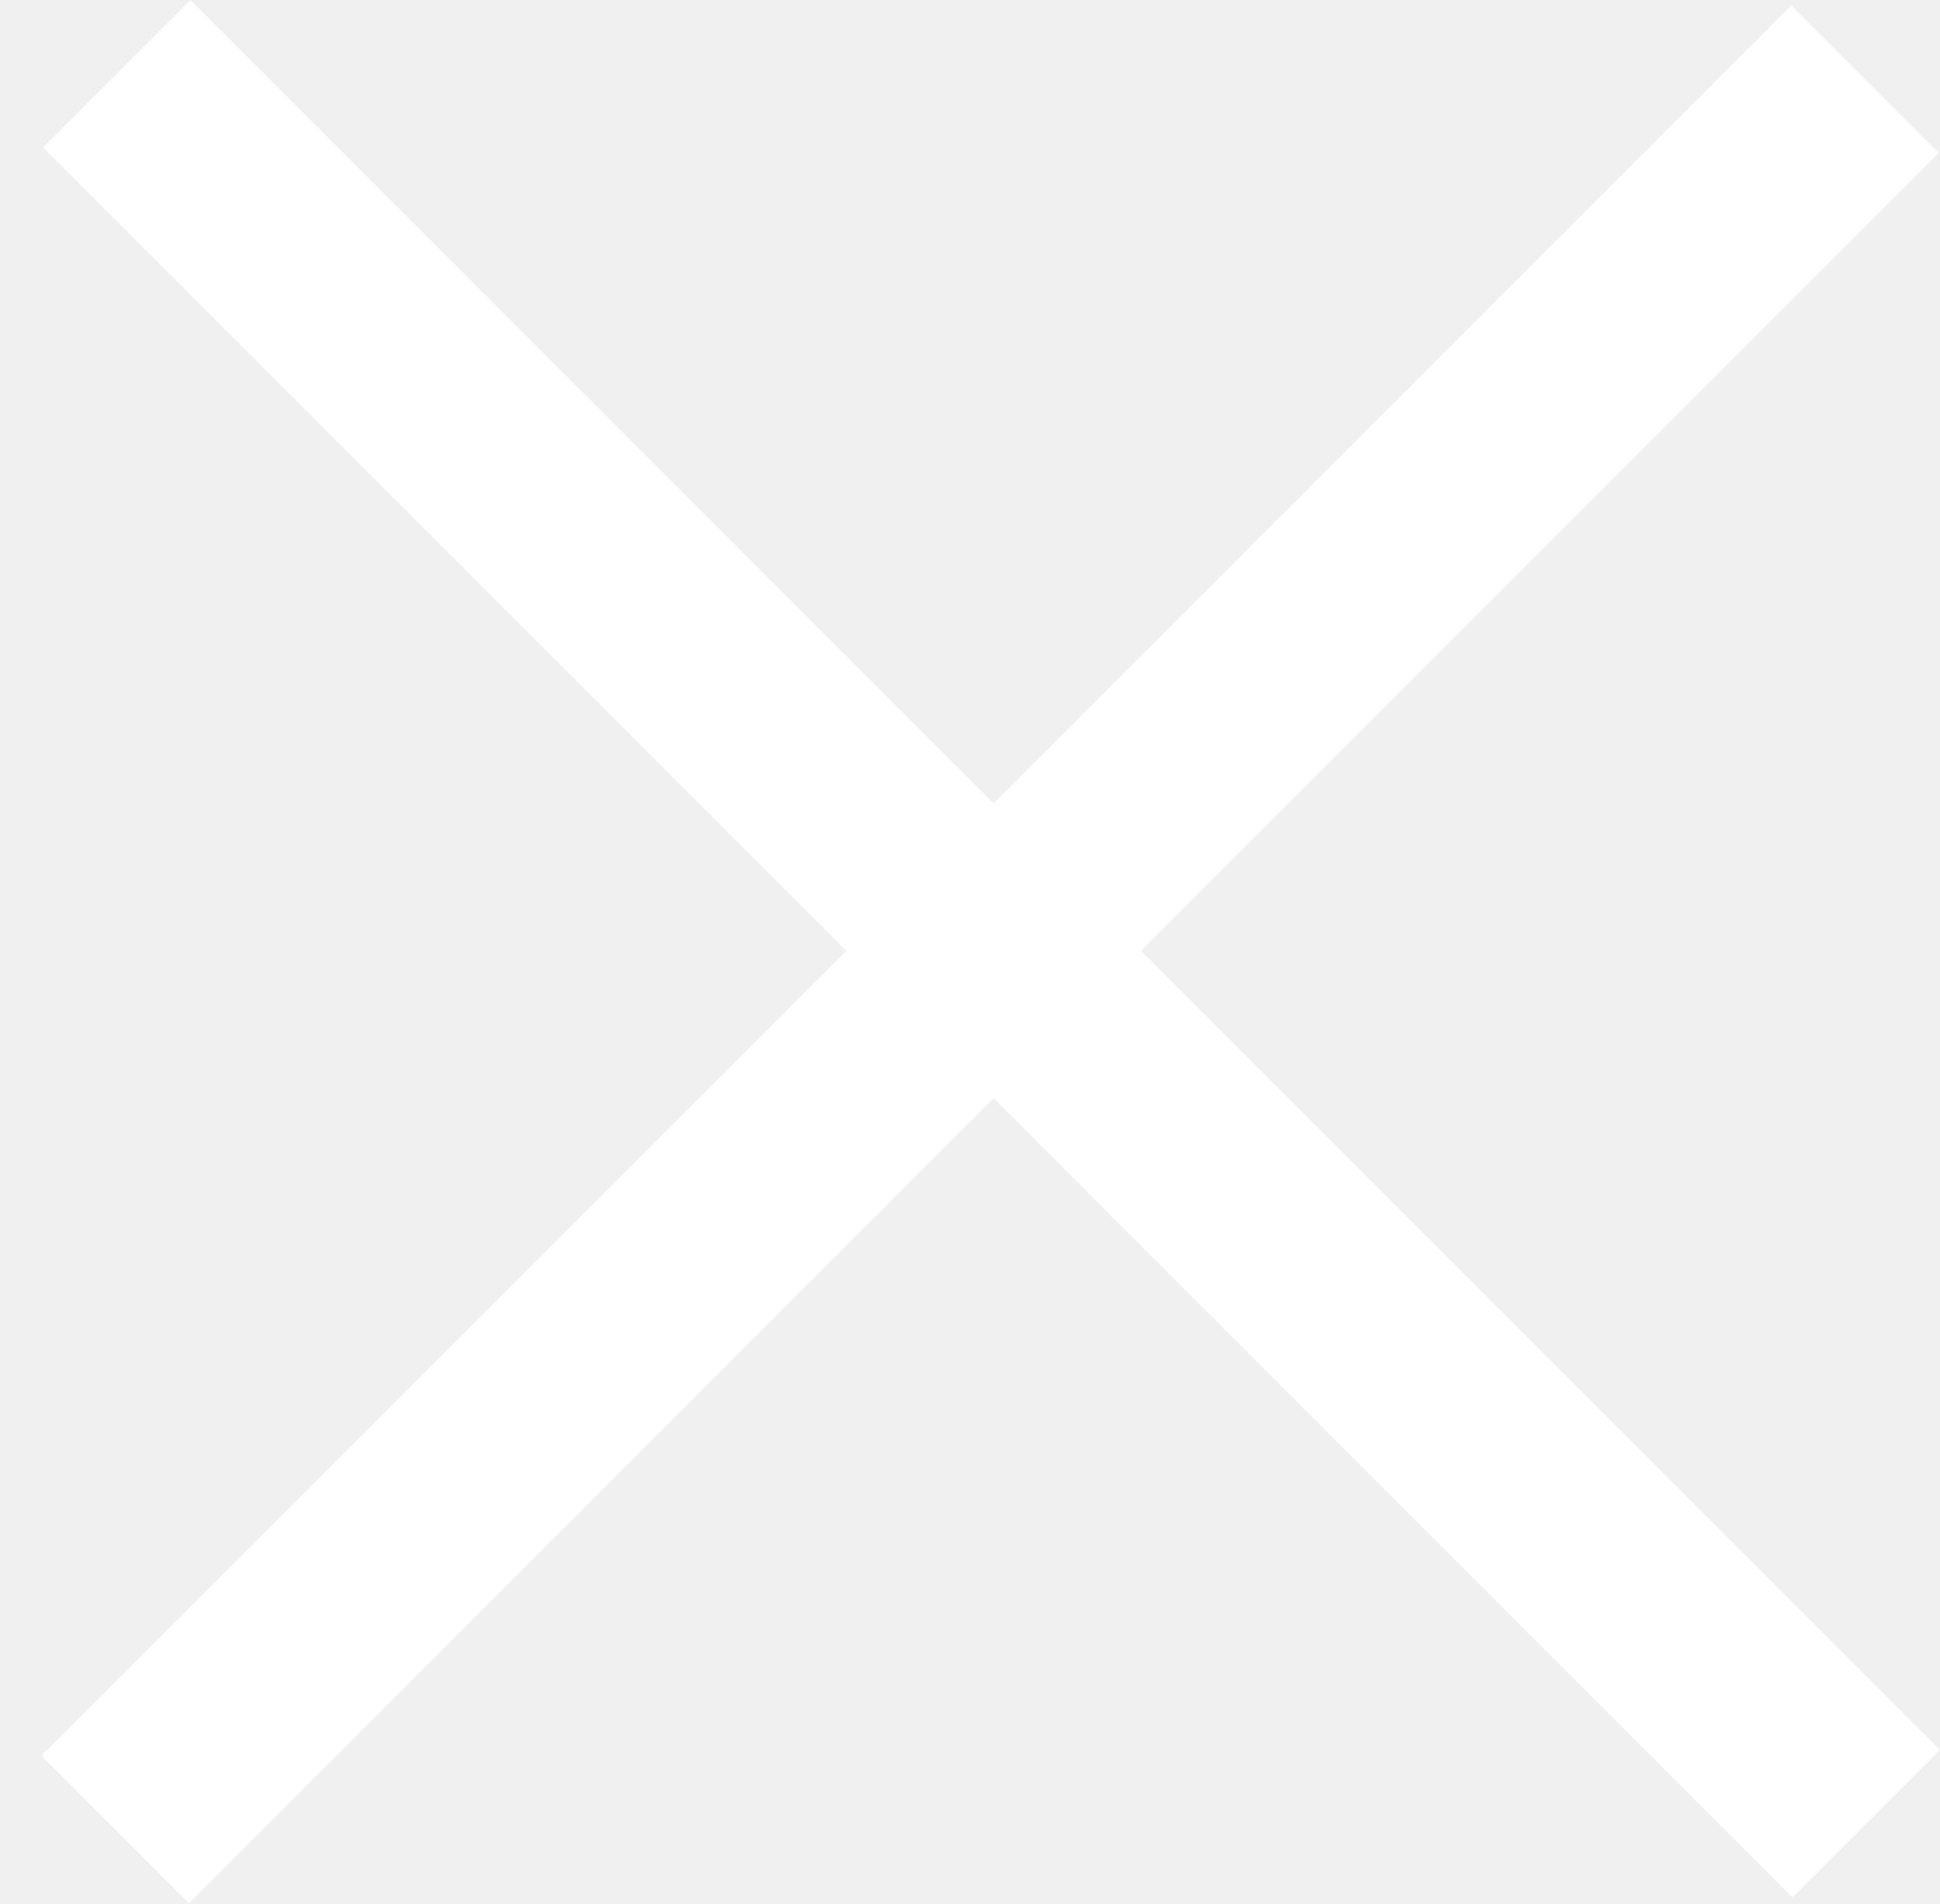
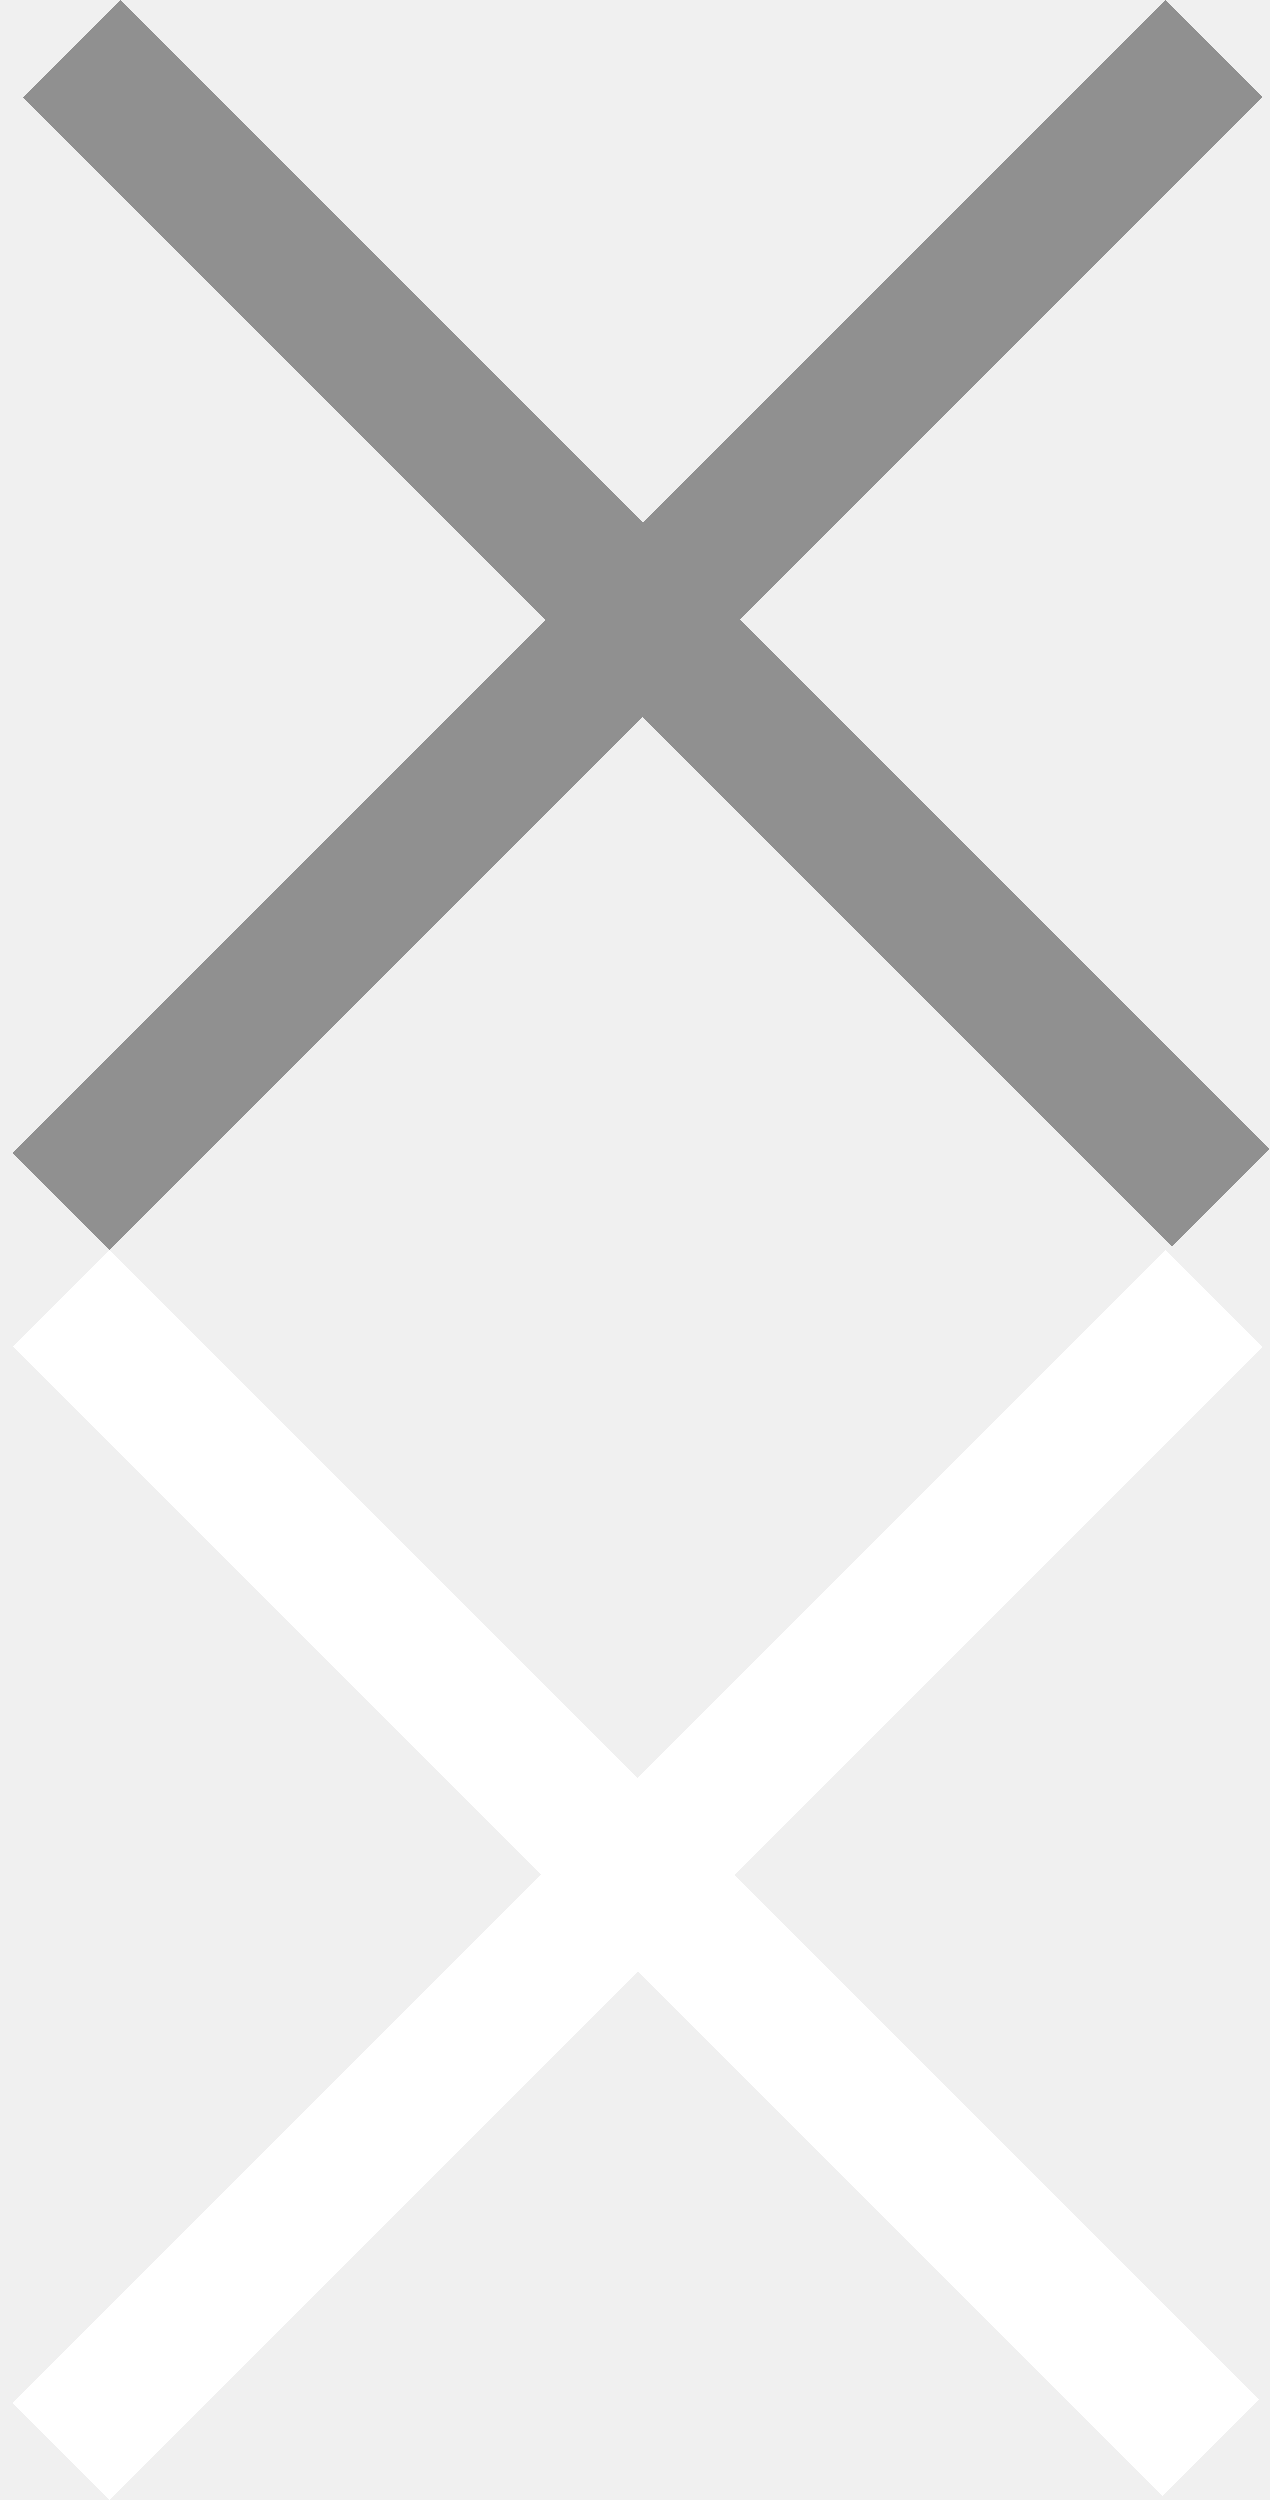
- <svg xmlns="http://www.w3.org/2000/svg" width="18.588" height="18.235" viewBox="0 0 4.918 4.825" version="1.1" id="svg1258" style="shape-rendering:crispEdges">
+ <svg xmlns="http://www.w3.org/2000/svg" width="40.62" height="80" viewBox="0 0 10.747 21.167" version="1.1" id="svg1258" style="shape-rendering:crispEdges">
  <defs id="defs1252" />
-   <g id="layer1" transform="translate(-2.794557,-289.9599)">
-     <path style="fill:none;stroke:#ffffff;stroke-width:0.529;stroke-linecap:butt;stroke-linejoin:miter;stroke-miterlimit:4;stroke-dasharray:none;stroke-opacity:1" d="m 3.09,290.147 4.436,4.436" id="path5439" />
-     <path style="fill:none;stroke:#ffffff;stroke-width:0.529;stroke-linecap:butt;stroke-linejoin:miter;stroke-miterlimit:4;stroke-dasharray:none;stroke-opacity:1" d="M 7.523,290.161 3.087,294.597" id="path5439-6" />
+   <g id="layer1" transform="translate(-2.688685,-286.847)">
+     <g id="g854" style="opacity:1;vector-effect:none;fill:none;fill-opacity:1;stroke:#909090;stroke-width:1.455;stroke-linecap:butt;stroke-linejoin:miter;stroke-miterlimit:4;stroke-dasharray:none;stroke-dashoffset:0;stroke-opacity:1" transform="matrix(0.7999523,0,0,0.7999523,0.559037,61.61742)">
+       <path id="path5439" d="m 3.419,282.068 12.163,12.163" style="vector-effect:none;fill:none;fill-opacity:1;stroke:#909090;stroke-width:1.455;stroke-linecap:butt;stroke-linejoin:miter;stroke-miterlimit:4;stroke-dasharray:none;stroke-dashoffset:0;stroke-opacity:1" />
+       <path id="path5439-6" d="M 15.509,282.07 3.309,294.27" style="vector-effect:none;fill:none;fill-opacity:1;stroke:#909090;stroke-width:1.455;stroke-linecap:butt;stroke-linejoin:miter;stroke-miterlimit:4;stroke-dasharray:none;stroke-dashoffset:0;stroke-opacity:1" />
+     </g>
+     <path style="fill:none;stroke:#ffffff;stroke-width:1.161;stroke-linecap:butt;stroke-linejoin:miter;stroke-miterlimit:4;stroke-dasharray:none;stroke-opacity:1;shape-rendering:crispEdges" d="m 3.209,297.841 9.73,9.73" id="path5439-67" />
+     <path style="fill:none;stroke:#ffffff;stroke-width:1.164;stroke-linecap:butt;stroke-linejoin:miter;stroke-miterlimit:4;stroke-dasharray:none;stroke-opacity:1;shape-rendering:crispEdges" d="m 12.966,297.843 -9.759,9.759" id="path5439-6-5" />
  </g>
</svg>
